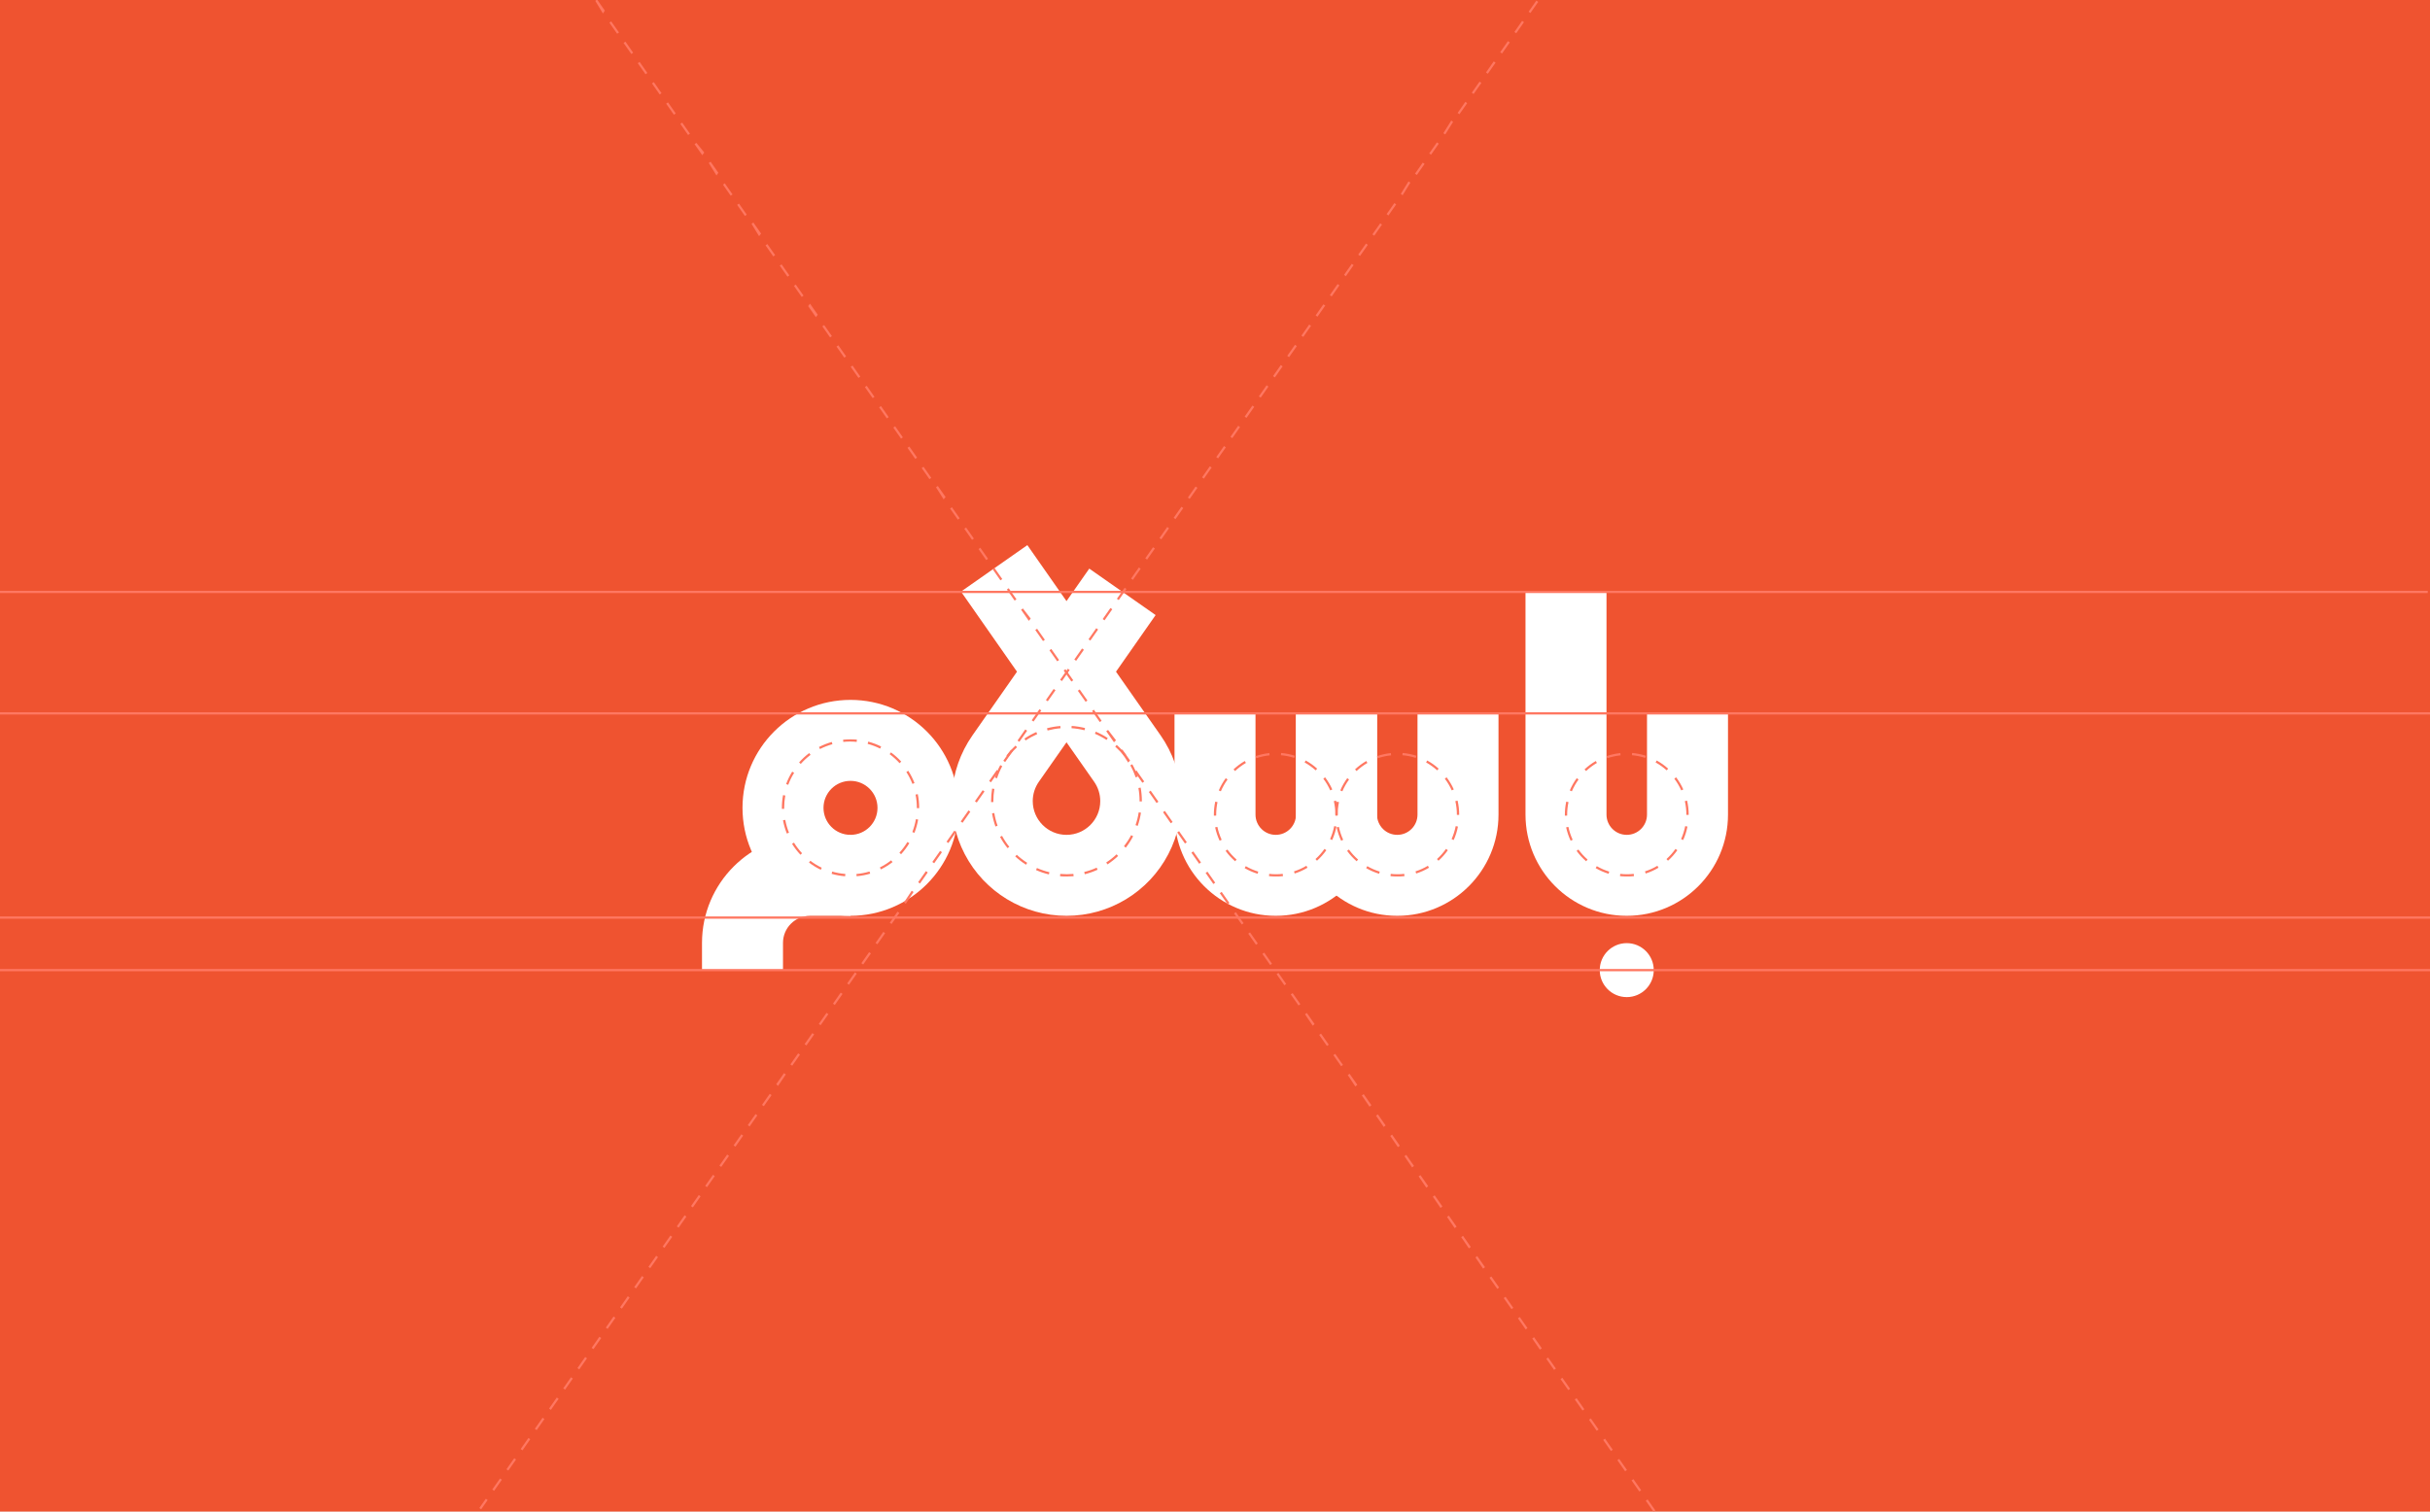
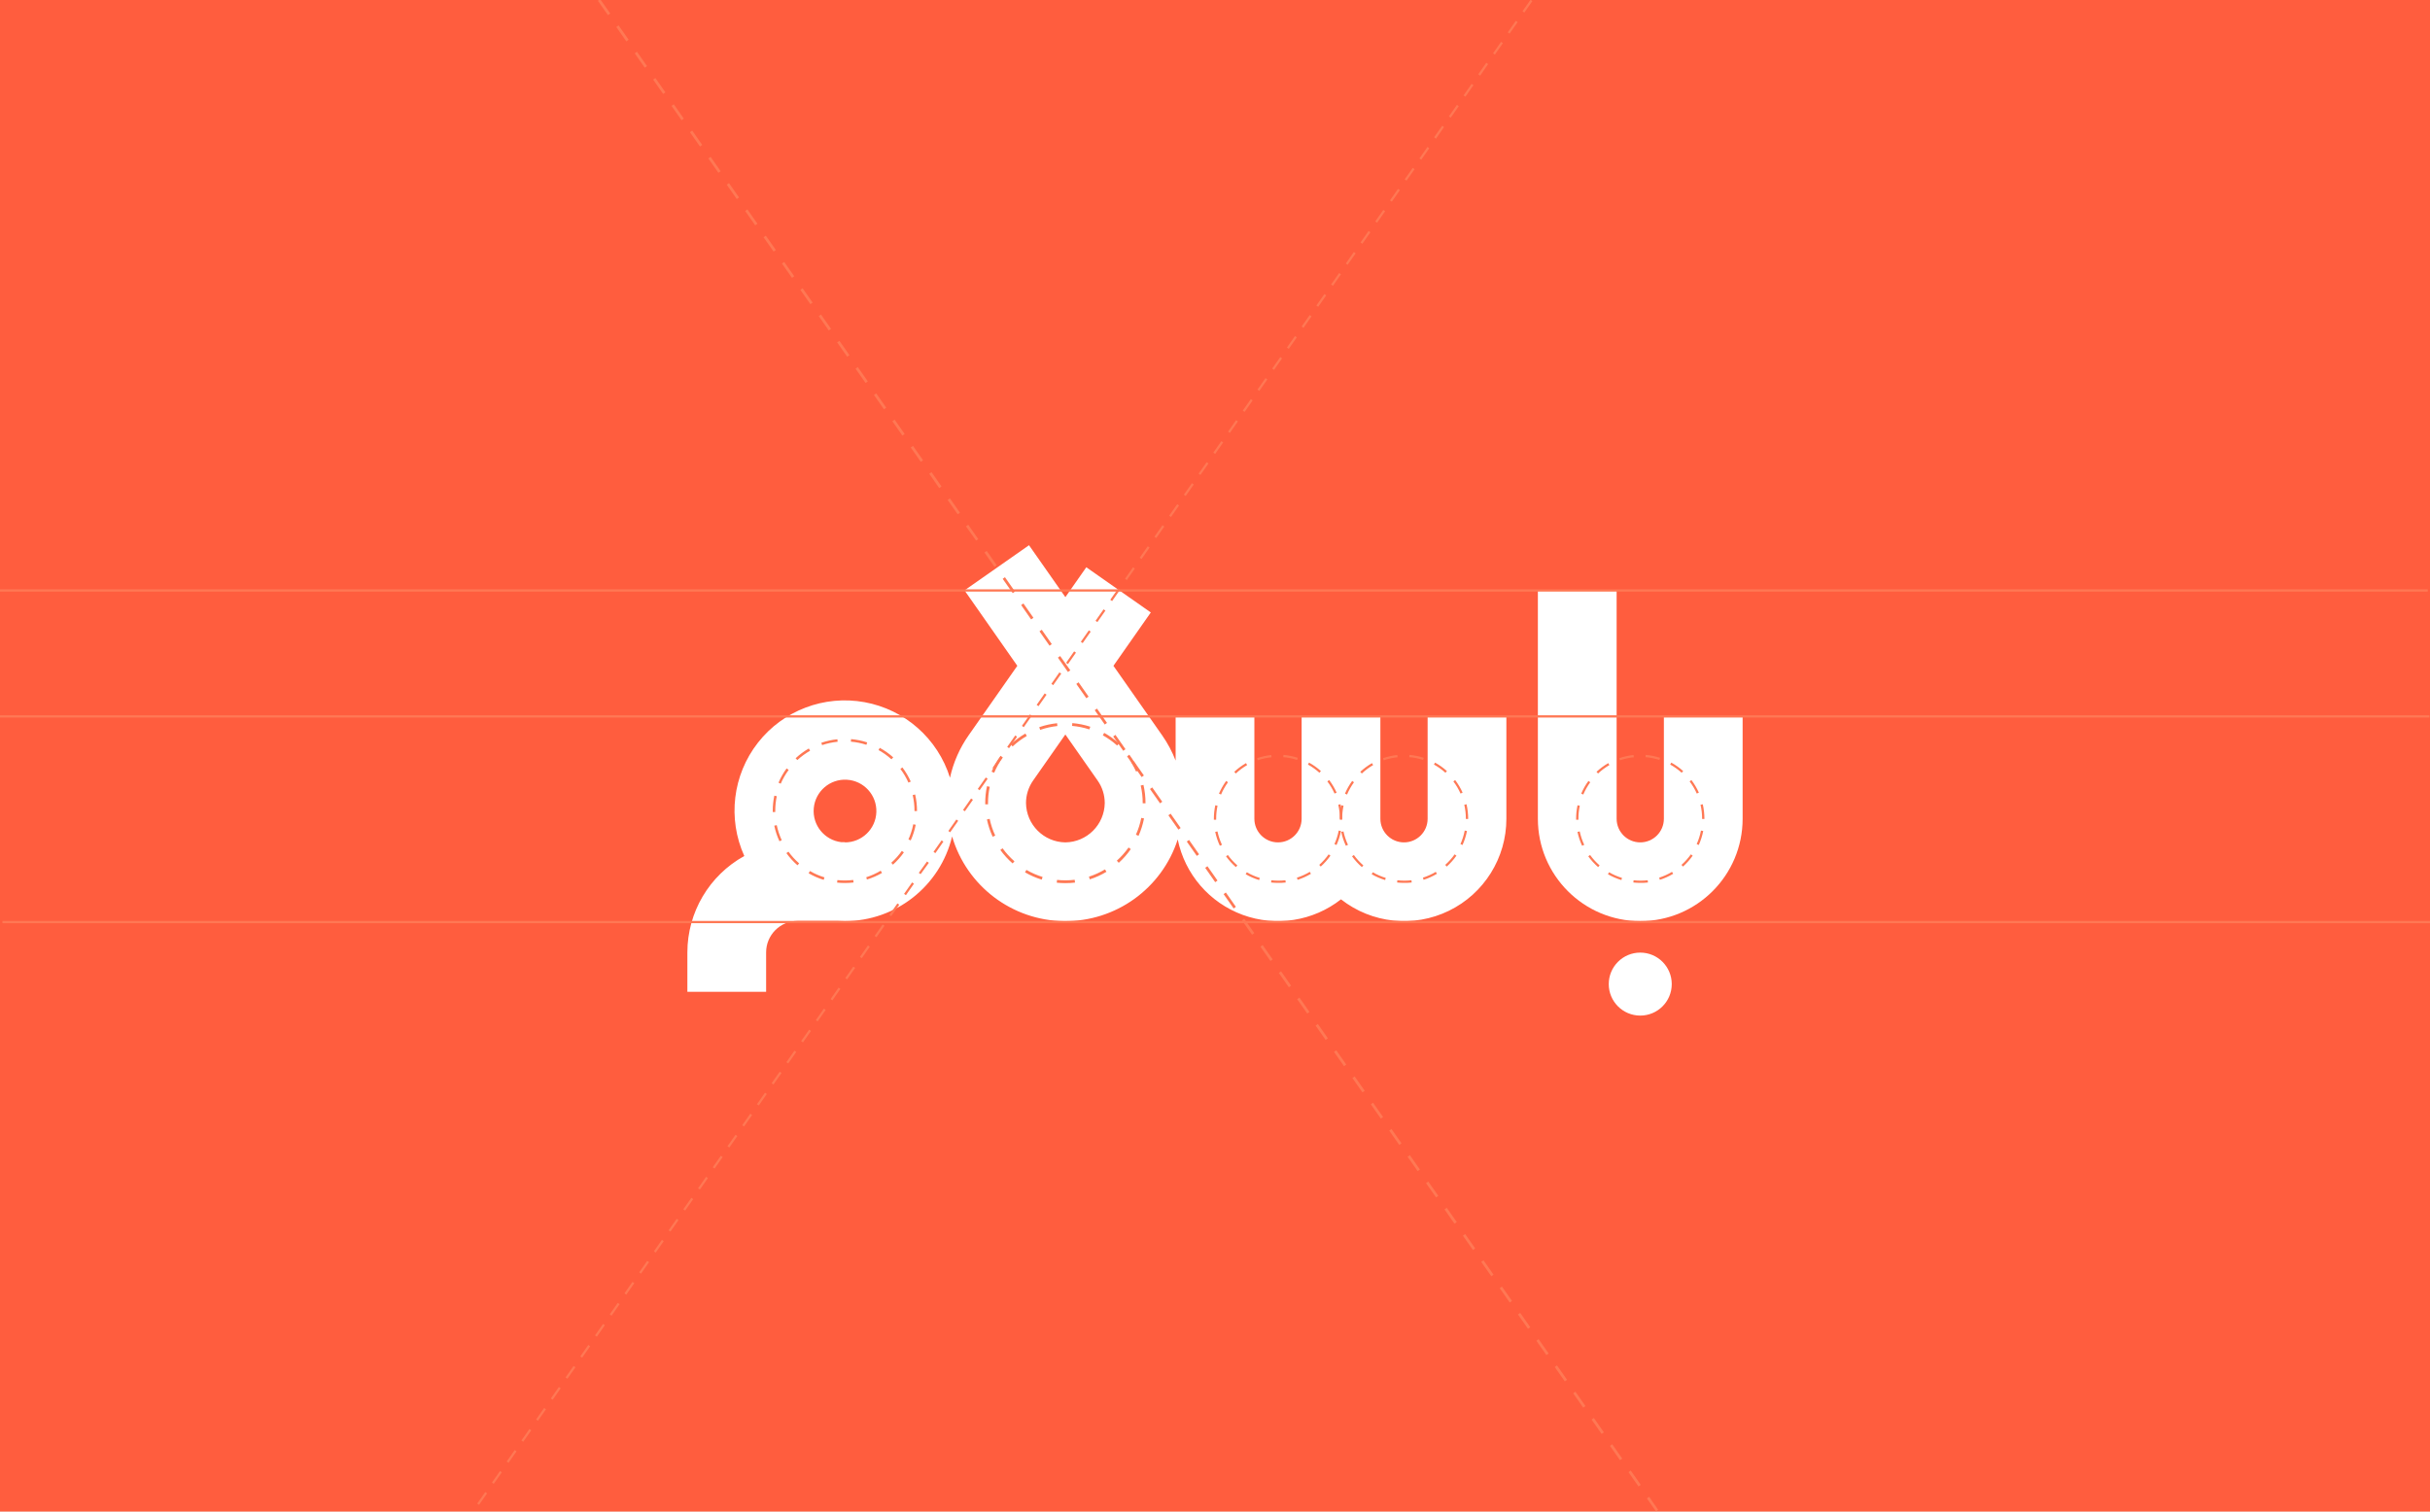
<svg xmlns="http://www.w3.org/2000/svg" viewBox="0 0 1080 672">
  <defs>
-     <style>.cls-1{fill:#ef5330;}.cls-2{fill:#fff;}.cls-3{fill:#ff7761;}</style>
+     <style>.cls-1{fill:#ff5d3e;}.cls-2{fill:#fff;}.cls-3{fill:#ff7854;}</style>
  </defs>
  <g id="Layer_3" data-name="Layer 3">
    <rect class="cls-1" width="1080" height="672" />
+     <circle class="cls-2" cx="729" cy="437.5" r="14" />
+     <path class="cls-2" d="M739.5,318.5V364a10.5,10.5,0,0,1-21,0V262.5h-35V364a45.5,45.5,0,0,0,91,0V318.5Z" />
+     <path class="cls-2" d="M634.5,364a10.5,10.5,0,0,1-21,0V318.5h-35V364a10.5,10.5,0,0,1-21,0V318.5h-35v19.64a52.7,52.7,0,0,0-6-11.25h0L494.86,296l16.61-23.72L482.8,252.19l-9.3,13.28-16.16-23.08-28.67,20.07L452.14,296l-21.65,30.91h0a52.32,52.32,0,0,0-8.27,18.84,49,49,0,1,0-91.42,34.8,49,49,0,0,0-25.3,42.87v17.5h35V423.4a14,14,0,0,1,14-14h18c1,.06,2,.1,3,.1a49.08,49.08,0,0,0,47.66-37.64,52.48,52.48,0,0,0,100.27,1.33A45.46,45.46,0,0,0,596,399.82,45.46,45.46,0,0,0,669.5,364V318.5h-35Zm-259,10.5v-.1h-1.61a13.94,13.94,0,1,1,1.61.1Zm98,0A17.73,17.73,0,0,1,456,357a17.43,17.43,0,0,1,3.16-10h0l14.33-20.47L487.83,347h0A17.43,17.43,0,0,1,491,357,17.73,17.73,0,0,1,473.5,374.5Z" />
  </g>
  <g id="Layer_1" data-name="Layer 1">
-     <path class="cls-2" d="M723,407.15a45,45,0,0,1-45-45v-99h36v99a9,9,0,1,0,18,0v-45h36v45A45,45,0,0,1,723,407.15Z" />
-     <path class="cls-2" d="M621,407.15a45,45,0,0,1-45-45v-45h36v45a9,9,0,0,0,18,0v-45h36v45A45,45,0,0,1,621,407.15Z" />
-     <path class="cls-2" d="M567,407.15a45,45,0,0,1-45-45v-45h36v45a9,9,0,0,0,18,0v-45h36v45A45,45,0,0,1,567,407.15Z" />
-     <path class="cls-2" d="M378,407.15a48,48,0,1,1,48-48A48.05,48.05,0,0,1,378,407.15Zm0-60a12,12,0,1,0,12,12A12,12,0,0,0,378,347.15Z" />
-     <path class="cls-2" d="M312,431.15v-12a48.06,48.06,0,0,1,48-48h18v36H360a12,12,0,0,0-12,12v12Z" />
-     <path class="cls-2" d="M474,407.15a51,51,0,0,1-41.78-80.25L452,298.62,427.11,263l29.49-20.65L474,267.24l10.12-14.45,29.49,20.65L496,298.62l19.81,28.28A51,51,0,0,1,474,407.15ZM474,330l-12.29,17.55a15,15,0,0,0-2.71,8.6,15,15,0,0,0,30,0,15,15,0,0,0-2.71-8.6Z" />
-     <circle class="cls-2" cx="723" cy="431.29" r="12" />
-     <rect class="cls-3" x="-0.99" y="262.65" width="1080" height="1" />
-     <rect class="cls-3" y="316.65" width="1080" height="1" />
-     <rect class="cls-3" y="407.43" width="1080" height="1" />
-     <rect class="cls-3" y="430.79" width="1080" height="1" />
-     <path class="cls-3" d="M723,389.65a28.85,28.85,0,0,1-3-.15l.1-1a26.52,26.52,0,0,0,6,0l.12,1A28,28,0,0,1,723,389.65Zm-8.07-1.2a27.39,27.39,0,0,1-5.74-2.51l.5-.87a25.92,25.92,0,0,0,5.53,2.42Zm16.49-.11-.31-.95a25.93,25.93,0,0,0,5.5-2.49l.51.86A27.61,27.61,0,0,1,731.42,388.34Zm-26.48-5.45a27.67,27.67,0,0,1-4.23-4.62l.81-.59a27,27,0,0,0,4.08,4.46Zm36.39-.24-.67-.74a26.48,26.48,0,0,0,4-4.51l.82.58A28,28,0,0,1,741.33,382.65Zm-43.27-8.89a27.72,27.72,0,0,1-2-5.95l1-.2a27,27,0,0,0,1.91,5.73Zm50-.32-.91-.41a27,27,0,0,0,1.83-5.76l1,.2A27.3,27.3,0,0,1,748.09,373.44ZM695.5,362.62v-.47a27.25,27.25,0,0,1,.61-5.77l1,.21a26.58,26.58,0,0,0-.59,5.56v.45Zm55-.35h-1v-.11a26.86,26.86,0,0,0-.68-6l1-.22a27.6,27.6,0,0,1,.71,6.22Zm-51.9-10.48-.92-.39a27.74,27.74,0,0,1,3.1-5.45l.8.59A27,27,0,0,0,698.6,351.79Zm48.62-.41a26.43,26.43,0,0,0-3.07-5.2l.8-.6a27.57,27.57,0,0,1,3.18,5.39Zm-42.29-8.6-.69-.74a27.8,27.8,0,0,1,5-3.72l.5.86A26.3,26.3,0,0,0,704.93,342.78Zm35.81-.31a26.94,26.94,0,0,0-4.91-3.51l.48-.87a26.89,26.89,0,0,1,5.1,3.64Zm-26.38-5.38-.32-.94a27.1,27.1,0,0,1,6.12-1.35l.1,1A27,27,0,0,0,714.36,337.09Zm16.85-.14a26.39,26.39,0,0,0-5.91-1.2l.08-1a27.2,27.2,0,0,1,6.14,1.24Z" />
-     <path class="cls-3" d="M621,389.65a28.85,28.85,0,0,1-3-.15l.1-1a26.52,26.52,0,0,0,6,0l.12,1A28,28,0,0,1,621,389.65Zm-8.07-1.2a27.7,27.7,0,0,1-5.75-2.51l.51-.87a25.92,25.92,0,0,0,5.53,2.42Zm16.48-.11-.3-.95a25.93,25.93,0,0,0,5.5-2.49l.51.86A27.45,27.45,0,0,1,629.41,388.34Zm-26.47-5.45a27.67,27.67,0,0,1-4.23-4.62l.81-.59a26.52,26.52,0,0,0,4.08,4.46Zm36.39-.23-.67-.75a26.48,26.48,0,0,0,4-4.51l.82.58A28.5,28.5,0,0,1,639.33,382.66Zm-43.27-8.9a27.72,27.72,0,0,1-2-5.95l1-.2a27,27,0,0,0,1.91,5.73Zm50-.32-.91-.41a27,27,0,0,0,1.83-5.76l1,.2A27.3,27.3,0,0,1,646.09,373.44ZM593.5,362.62v-.47a27.25,27.25,0,0,1,.61-5.77l1,.21a27.26,27.26,0,0,0-.58,5.56v.45Zm55-.35h-1v-.11a26.86,26.86,0,0,0-.68-6l1-.22a27.6,27.6,0,0,1,.71,6.22Zm-51.9-10.48-.92-.39a27.74,27.74,0,0,1,3.1-5.45l.8.59A27,27,0,0,0,596.6,351.79Zm48.62-.41a26.43,26.43,0,0,0-3.07-5.2l.79-.6a27.13,27.13,0,0,1,3.19,5.39Zm-42.3-8.6-.68-.74a27.8,27.8,0,0,1,5-3.72l.5.86A26.71,26.71,0,0,0,602.92,342.78Zm35.82-.31a26.94,26.94,0,0,0-4.91-3.51l.48-.87a26.89,26.89,0,0,1,5.1,3.64Zm-26.38-5.38-.32-.94a27.1,27.1,0,0,1,6.12-1.35l.1,1A26.92,26.92,0,0,0,612.36,337.09Zm16.85-.14a26.39,26.39,0,0,0-5.91-1.2l.08-1a27.2,27.2,0,0,1,6.14,1.24Z" />
-     <path class="cls-3" d="M567,389.65a28.85,28.85,0,0,1-3-.15l.1-1a26.52,26.52,0,0,0,6,0l.12,1A28,28,0,0,1,567,389.65Zm-8.07-1.2a27.7,27.7,0,0,1-5.75-2.51l.51-.87a25.92,25.92,0,0,0,5.53,2.42Zm16.48-.11-.3-.95a25.93,25.93,0,0,0,5.5-2.49l.51.86A27.45,27.45,0,0,1,575.41,388.34Zm-26.47-5.45a27.67,27.67,0,0,1-4.23-4.62l.81-.59a26.52,26.52,0,0,0,4.08,4.46Zm36.39-.24-.67-.74a26.48,26.48,0,0,0,4-4.51l.82.58A28,28,0,0,1,585.33,382.65Zm-43.27-8.89a27.72,27.72,0,0,1-2-5.95l1-.2a27,27,0,0,0,1.91,5.73Zm50-.32-.91-.41a27,27,0,0,0,1.83-5.76l1,.2A27.3,27.3,0,0,1,592.09,373.44ZM539.5,362.62v-.47a27.25,27.25,0,0,1,.61-5.77l1,.21a27.26,27.26,0,0,0-.58,5.56v.45Zm55-.35h-1v-.11a26.86,26.86,0,0,0-.68-6l1-.22a27.6,27.6,0,0,1,.71,6.22Zm-51.9-10.48-.92-.39a27.74,27.74,0,0,1,3.1-5.45l.8.59A27,27,0,0,0,542.6,351.79Zm48.62-.41a26.43,26.43,0,0,0-3.07-5.2l.79-.6a27.13,27.13,0,0,1,3.19,5.39Zm-42.3-8.6-.68-.74a27.8,27.8,0,0,1,5-3.72l.5.86A26.71,26.71,0,0,0,548.92,342.78Zm35.82-.31a26.94,26.94,0,0,0-4.91-3.51l.48-.87a26.89,26.89,0,0,1,5.1,3.64Zm-26.38-5.38-.32-.94a27.1,27.1,0,0,1,6.12-1.35l.1,1A26.92,26.92,0,0,0,558.36,337.09Zm16.85-.14a26.39,26.39,0,0,0-5.91-1.2l.08-1a27.2,27.2,0,0,1,6.14,1.24Z" />
-     <path class="cls-3" d="M375.61,389.56a30.71,30.71,0,0,1-6-1.08l.27-1a29.58,29.58,0,0,0,5.84,1.06Zm5.11,0-.09-1a29.43,29.43,0,0,0,5.83-1.11l.29.95A30.17,30.17,0,0,1,380.72,389.54Zm-15.93-2.89a30.62,30.62,0,0,1-5.24-3.2l.61-.8a29.21,29.21,0,0,0,5.06,3.1Zm26.72-.14-.45-.9a28.48,28.48,0,0,0,5-3.15l.62.79A30.84,30.84,0,0,1,391.51,386.51ZM355.76,380a30.44,30.44,0,0,1-3.74-4.87l.86-.52a29.36,29.36,0,0,0,3.6,4.71Zm44.71-.24-.74-.67a29.52,29.52,0,0,0,3.56-4.76l.86.52A31.45,31.45,0,0,1,400.47,379.78Zm-50.76-9.19a30.91,30.91,0,0,1-1.71-5.9l1-.18a29.56,29.56,0,0,0,1.66,5.7Zm56.7-.31-.93-.36a29.58,29.58,0,0,0,1.59-5.72l1,.17A30.84,30.84,0,0,1,406.41,370.28ZM347.5,359.6v-.45a30.64,30.64,0,0,1,.52-5.66l1,.19a30.25,30.25,0,0,0-.5,5.47v.44Zm61-.32h-1v-.13a29.89,29.89,0,0,0-.59-5.9l1-.2a30.41,30.41,0,0,1,.61,6.1Zm-58.18-10.37-.93-.35a30.91,30.91,0,0,1,2.7-5.51l.85.53A29.61,29.61,0,0,0,350.32,348.91Zm55.2-.41a30.25,30.25,0,0,0-2.69-5.29l.84-.54a30.25,30.25,0,0,1,2.78,5.47Zm-49.62-8.88-.75-.67a30.58,30.58,0,0,1,4.5-4.16l.6.8A29.12,29.12,0,0,0,355.9,339.62Zm43.91-.33a29.23,29.23,0,0,0-4.42-4l.59-.8a30.58,30.58,0,0,1,4.57,4.09ZM364.44,333l-.46-.89a30.85,30.85,0,0,1,5.71-2.26l.27,1A28.85,28.85,0,0,0,364.44,333Zm26.73-.2a29.06,29.06,0,0,0-5.55-2.1l.26-1a31.34,31.34,0,0,1,5.74,2.17Zm-16.36-2.93-.1-1a31.39,31.39,0,0,1,6.13-.05l-.09,1A30.23,30.23,0,0,0,374.81,329.82Z" />
-     <path class="cls-3" d="M474,389.65c-1,0-1.92,0-2.87-.12l.09-1a33.62,33.62,0,0,0,5.85,0l.09,1C476.12,389.6,475.05,389.65,474,389.65Zm-7.83-.92a32.08,32.08,0,0,1-5.72-1.93l.41-.91a32,32,0,0,0,5.54,1.87Zm15.95-.07-.24-1a31.65,31.65,0,0,0,5.52-1.92l.42.91A33.16,33.16,0,0,1,482.12,388.66ZM456,384.43a33.46,33.46,0,0,1-4.78-3.69l.68-.73a31.9,31.9,0,0,0,4.63,3.57Zm36.2-.16-.55-.84a32.14,32.14,0,0,0,4.6-3.62l.69.73A34.12,34.12,0,0,1,492.23,384.27Zm-44.4-7.21a33,33,0,0,1-3.33-5l.88-.47a32.73,32.73,0,0,0,3.23,4.88Zm52.53-.23-.78-.62a33.49,33.49,0,0,0,3.18-4.91l.89.47A34.26,34.26,0,0,1,500.36,376.83Zm-57.91-9.39a33.63,33.63,0,0,1-1.51-5.84l1-.16a32.45,32.45,0,0,0,1.46,5.66Zm63.2-.28-.94-.33a32.53,32.53,0,0,0,1.41-5.68l1,.15A33.71,33.71,0,0,1,505.65,367.16Zm-65.14-10.57v-.43a34.53,34.53,0,0,1,.46-5.58l1,.16a32.67,32.67,0,0,0-.45,5.42v.42Zm67-.3h-1v-.14a33.32,33.32,0,0,0-.52-5.82l1-.18a33.5,33.5,0,0,1,.54,6ZM443.12,346l-.95-.31a33.08,33.08,0,0,1,2.39-5.54l.88.48A32.72,32.72,0,0,0,443.12,346Zm61.63-.4a32.73,32.73,0,0,0-2.39-5.34l.87-.49a34.36,34.36,0,0,1,2.47,5.5Zm-56.66-9.07-.8-.6a33.63,33.63,0,0,1,4.06-4.46l.67.73A32.9,32.9,0,0,0,448.09,336.54Zm51.57-.34a33.66,33.66,0,0,0-4-4.27l.67-.75a33.61,33.61,0,0,1,4.11,4.41Zm-43.81-7-.55-.83a33.87,33.87,0,0,1,5.28-2.91l.4.92A32.82,32.82,0,0,0,455.85,329.19Zm35.94-.23a32.79,32.79,0,0,0-5.16-2.76l.39-.92a33.52,33.52,0,0,1,5.32,2.84Zm-26.2-4.2-.26-1a33.09,33.09,0,0,1,5.94-1l.08,1A32.9,32.9,0,0,0,465.59,324.76Zm16.42-.11a33.14,33.14,0,0,0-5.78-.92l.07-1a33.07,33.07,0,0,1,5.95.94Z" />
-     <path class="cls-3" d="M213.85,671l-.82-.58,2.89-4.12.82.57Zm5.75-8.22-.81-.58,3.44-4.91.82.57Zm6.31-9-.82-.58,3.45-4.91.82.57Zm6.31-9-.82-.58,3.45-4.91.81.57Zm6.31-9-.82-.58,3.44-4.91.82.57Zm6.31-9-.82-.57,3.44-4.91.82.57Zm6.31-9-.82-.57,3.44-4.91.82.57Zm6.31-9-.82-.57,3.44-4.92.82.58Zm6.31-9-.82-.57,3.44-4.92.82.58Zm6.31-9-.82-.57,3.44-4.92.82.58Zm6.31-9-.82-.57,3.44-4.92.82.58Zm6.31-9-.82-.57,3.44-4.92.82.58Zm6.31-9-.82-.57,3.44-4.92.82.58Zm6.31-9-.82-.57,3.44-4.92.82.57Zm6.31-9-.82-.57,3.44-4.92.82.57Zm6.31-9-.82-.58,3.44-4.91.82.57Zm6.3-9-.81-.58,3.44-4.91.82.57Zm6.31-9-.82-.58,3.45-4.91.82.57Zm6.31-9-.82-.58,3.45-4.91.81.57Zm6.31-9-.82-.58,3.44-4.91.82.57Zm6.31-9-.82-.57,3.44-4.91.82.57Zm6.31-9L345,482l3.44-4.91.82.57Zm6.31-9-.82-.57,3.44-4.92.82.58Zm6.31-9-.82-.57,3.44-4.92.82.58Zm6.31-9-.82-.57,3.44-4.92.82.58Zm6.31-9-.82-.57,3.44-4.92.82.58Zm6.31-9-.82-.57,3.44-4.92.82.58Zm6.31-9-.82-.57,3.44-4.92.82.58Zm6.31-9-.82-.57,3.44-4.92.82.57Zm6.31-9-.82-.57,3.44-4.92.82.57Zm6.31-9-.82-.58L405.2,396l.82.57Zm6.3-9-.81-.58,3.44-4.91.82.57Zm6.31-9-.82-.58,3.45-4.91.82.57Zm6.31-9-.82-.58,3.45-4.91.81.57Zm6.31-9-.82-.58,3.44-4.91.82.57Zm6.31-9-.82-.57,3.44-4.91.82.57Zm6.31-9-.82-.57,3.44-4.91.82.57Zm6.31-9-.82-.57,3.44-4.92.82.58Zm6.31-9-.82-.57,3.44-4.92.82.58Zm6.31-9-.82-.57,3.44-4.92.82.58Zm6.31-9-.82-.57,3.44-4.92.82.58Zm6.31-9-.82-.57,3.44-4.92.82.58Zm6.31-9-.82-.57,3.44-4.92.82.58Zm6.31-9-.82-.57,3.44-4.92.82.57Zm6.31-9-.82-.57,3.44-4.92.82.57Zm6.31-9-.82-.58,3.44-4.91.82.57Zm6.3-9-.81-.58,3.44-4.91.82.57Zm6.31-9-.82-.58,3.45-4.91.82.57Zm6.31-9-.82-.58,3.45-4.91.81.57Zm6.31-9-.82-.58,3.44-4.91.82.57Zm6.31-9-.82-.57,3.44-4.91.82.57Zm6.31-9-.82-.57,3.44-4.91.82.57Zm6.31-9-.82-.57,3.44-4.91.82.57Zm6.31-9-.82-.57,3.44-4.92.82.58Zm6.31-9-.82-.57,3.44-4.92.82.58Zm6.31-9-.82-.57,3.44-4.92.82.58Zm6.31-9-.82-.57,3.44-4.92.82.58Zm6.31-9-.82-.57,3.44-4.92.82.58Zm6.31-9-.82-.57,3.44-4.92.82.57Zm6.31-9-.82-.57,3.44-4.92.82.57Zm6.31-9-.82-.58,3.44-4.91.82.57Zm6.3-9-.81-.58,3.44-4.91.82.57Zm6.31-9-.82-.58,3.45-4.91.82.57Zm6.31-9-.82-.58,3.45-4.91.81.57Zm6.31-9-.82-.58,3.44-4.91.82.57Zm6.31-9-.82-.57L626,80.64l.82.57Zm6.31-9-.82-.57,3.44-4.91.82.57Zm6.31-9-.82-.57,3.44-4.91.82.57Zm6.31-9-.82-.57L645,53.6l.82.58Zm6.31-9-.82-.57,3.44-4.92.82.58Zm6.31-9-.82-.57,3.44-4.92.82.58Zm6.31-9-.82-.57,3.44-4.92.82.58Zm6.31-9-.82-.57,3.44-4.92.82.58Zm6.31-9-.82-.57,3.44-4.92.82.57Zm6.31-9-.82-.57,3.44-4.92.82.57Z" />
-     <path class="cls-3" d="M734.89,672.08l-3.44-4.92.82-.57,3.44,4.92Zm-6.31-9-3.44-4.92.82-.57,3.44,4.91Zm-6.31-9-3.44-4.92.82-.57,3.44,4.91Zm-6.31-9-3.44-4.92.82-.57,3.44,4.91Zm-6.31-9-3.44-4.92.82-.57,3.44,4.91Zm-6.31-9-3.44-4.92.82-.57,3.44,4.91ZM697,618l-3.44-4.91.82-.57,3.44,4.91Zm-6.31-9-3.44-4.91.82-.57,3.44,4.91Zm-6.31-9L681,595.08l.82-.58,3.44,4.92Zm-6.31-9-3.44-4.91.82-.58,3.44,4.92Zm-6.3-9-3.45-4.91.82-.58,3.44,4.92Zm-6.31-9L662,568.05l.82-.58,3.45,4.92Zm-6.31-9L655.74,559l.81-.58,3.45,4.92Zm-6.31-9L649.43,550l.81-.57,3.45,4.92Zm-6.31-9L643.12,541l.82-.57,3.44,4.92Zm-6.31-9L636.81,532l.82-.57,3.44,4.91Zm-6.31-9L630.5,523l.82-.57,3.44,4.91Zm-6.31-9L624.19,514l.82-.57,3.44,4.91Zm-6.31-9L617.88,505l.82-.57,3.44,4.91Zm-6.31-9L611.57,496l.82-.57,3.44,4.91Zm-6.31-9L605.26,487l.82-.57,3.44,4.91Zm-6.31-9L599,477.94l.82-.57,3.44,4.91Zm-6.31-9-3.44-4.91.82-.57,3.44,4.91Zm-6.31-9-3.44-4.91.82-.58,3.44,4.92Zm-6.31-9L580,450.91l.82-.58,3.44,4.92Zm-6.3-9-3.45-4.91.82-.58,3.44,4.92Zm-6.31-9-3.45-4.91.82-.58,3.44,4.92Zm-6.31-9-3.44-4.91.81-.58,3.45,4.92Zm-6.31-9-3.44-4.92.81-.57,3.45,4.92Zm-6.31-9-3.44-4.92.82-.57,3.44,4.92Zm-6.31-9-3.44-4.92.82-.57,3.44,4.91Zm-6.31-9-3.44-4.92.82-.57,3.44,4.91Zm-6.31-9-3.44-4.92.82-.57,3.44,4.91Zm-6.31-9-3.44-4.92.82-.57,3.44,4.91Zm-6.31-9-3.44-4.92.82-.57,3.44,4.91Zm-6.31-9-3.44-4.92.82-.57,3.44,4.91Zm-6.31-9-3.44-4.91.82-.57,3.44,4.91Zm-6.31-9L498,333.77l.82-.57,3.44,4.91Zm-6.31-9-3.44-4.91.82-.58L496,329.1Zm-6.31-9-3.44-4.91.82-.58,3.44,4.92Zm-6.3-9-3.45-4.91.82-.58,3.44,4.92Zm-6.31-9-3.45-4.91.82-.58,3.44,4.92Zm-6.31-9-3.45-4.91.82-.58,3.45,4.92Zm-6.31-9-3.44-4.92.81-.57,3.45,4.92Zm-6.31-9-3.44-4.92.82-.57L458.1,275Zm-6.31-9-3.44-4.92.82-.57,3.44,4.91Zm-6.31-9-3.44-4.92.82-.57,3.44,4.91Zm-6.31-9-3.44-4.92.82-.57,3.44,4.91Zm-6.31-9-3.44-4.92.82-.57,3.44,4.91Zm-6.31-9-3.44-4.92.82-.57,3.44,4.91Zm-6.31-9L416,216.63l.82-.57,3.44,4.91Zm-6.31-9-3.44-4.91.82-.57,3.44,4.91Zm-6.31-9-3.44-4.91.82-.57,3.44,4.91Zm-6.31-9-3.44-4.91.82-.58,3.44,4.92Zm-6.31-9-3.44-4.91.82-.58,3.44,4.92Zm-6.3-9-3.45-4.91.82-.58,3.44,4.92Zm-6.31-9-3.45-4.91.82-.58,3.44,4.92Zm-6.31-9-3.45-4.91.82-.58,3.45,4.92Zm-6.31-9-3.44-4.92.81-.57,3.45,4.92Zm-6.31-9-3.44-4.92L360,135l3.44,4.92Zm-6.31-9-3.44-4.92.82-.57,3.44,4.91Zm-6.31-9-3.44-4.92.82-.57,3.44,4.91Zm-6.31-9-3.44-4.92.82-.57,3.44,4.91Zm-6.31-9L334,99.49l.82-.57,3.44,4.91Zm-6.31-9-3.44-4.92.82-.57,3.44,4.91Zm-6.31-9-3.44-4.92.82-.57,3.44,4.91Zm-6.31-9L315,72.46l.82-.57,3.44,4.91Zm-6.31-9-3.44-4.91.82-.57L313,67.79Zm-6.31-9-3.44-4.91.82-.58,3.44,4.92Zm-6.31-9-3.44-4.91.82-.58,3.44,4.92Zm-6.31-9-3.44-4.91.82-.58,3.44,4.92Zm-6.3-9-3.45-4.91.82-.58,3.44,4.92Zm-6.31-9-3.45-4.91.82-.58,3.45,4.92Zm-6.31-9-3.44-4.92.81-.57,3.45,4.92Zm-6.31-9L264.56.37l.82-.57,3.44,4.92Z" />
+     <rect class="cls-3" x="-0.99" y="262" width="1080" height="1" />
+     <rect class="cls-3" x="-0.25" y="318" width="1080" height="1" />
+     <rect class="cls-3" x="1.1" y="409.42" width="1080" height="1" />
+     <path class="cls-3" d="M729,392.5c-1,0-2-.06-3.06-.16l.1-1a28,28,0,0,0,6.27,0l.12,1A28,28,0,0,1,729,392.5Zm-8.37-1.25a28.34,28.34,0,0,1-6-2.6l.51-.87a26.88,26.88,0,0,0,5.74,2.51Zm17.09-.11-.31-.95a27.2,27.2,0,0,0,5.71-2.59l.52.86A28.39,28.39,0,0,1,737.72,391.14Zm-27.44-5.65a29.25,29.25,0,0,1-4.38-4.79l.81-.59a28.13,28.13,0,0,0,4.23,4.63Zm37.72-.24-.67-.75a28.1,28.1,0,0,0,4.17-4.68l.81.58A28.78,28.78,0,0,1,748,385.25ZM703.16,376a28.5,28.5,0,0,1-2.06-6.17l1-.2a27.72,27.72,0,0,0,2,5.95Zm51.84-.34-.91-.41a27.3,27.3,0,0,0,1.9-6l1,.19A28.6,28.6,0,0,1,755,375.69Zm-54.5-11.21V364a28.44,28.44,0,0,1,.63-6l1,.21a27.11,27.11,0,0,0-.61,5.77v.47Zm57-.36h-1V364a27.69,27.69,0,0,0-.71-6.23l1-.22a29,29,0,0,1,.73,6.45Zm-53.82-10.87-.92-.39a28.39,28.39,0,0,1,3.21-5.65l.8.59A27.92,27.92,0,0,0,703.68,353.25Zm50.45-.43a27.2,27.2,0,0,0-3.19-5.4l.8-.6a28.87,28.87,0,0,1,3.31,5.59Zm-43.89-8.93-.68-.73a29.05,29.05,0,0,1,5.22-3.87l.5.87A27.85,27.85,0,0,0,710.24,343.89Zm37.17-.32a27.35,27.35,0,0,0-5.1-3.64l.49-.87a28.36,28.36,0,0,1,5.28,3.77ZM720,338l-.32-.94a28.08,28.08,0,0,1,6.34-1.4l.11,1A27.86,27.86,0,0,0,720,338Zm17.49-.15a27.76,27.76,0,0,0-6.14-1.24l.09-1a28.72,28.72,0,0,1,6.36,1.29Z" />
+     <path class="cls-3" d="M624,392.5c-1,0-2-.06-3.06-.16l.1-1a28,28,0,0,0,6.27,0l.12,1A28,28,0,0,1,624,392.5Zm-8.37-1.25a28.34,28.34,0,0,1-6-2.6l.51-.87a26.88,26.88,0,0,0,5.74,2.51Zm17.09-.11-.31-.95a27.2,27.2,0,0,0,5.71-2.59l.52.86A28.39,28.39,0,0,1,632.72,391.14Zm-27.44-5.65a29.25,29.25,0,0,1-4.38-4.79l.81-.59a28.13,28.13,0,0,0,4.23,4.63Zm37.72-.24-.67-.75a28.1,28.1,0,0,0,4.17-4.68l.81.58A28.78,28.78,0,0,1,643,385.25ZM598.16,376a28.5,28.5,0,0,1-2.06-6.17l1-.2a27.72,27.72,0,0,0,2,5.95Zm51.84-.34-.91-.41a27.3,27.3,0,0,0,1.9-6l1,.19A28.6,28.6,0,0,1,650,375.69Zm-54.5-11.21V364a28.44,28.44,0,0,1,.63-6l1,.21a27.11,27.11,0,0,0-.61,5.77v.47Zm57-.37h-1V364a27.69,27.69,0,0,0-.71-6.23l1-.22a29,29,0,0,1,.73,6.45Zm-53.82-10.86-.92-.39a28.39,28.39,0,0,1,3.21-5.65l.8.59A27.92,27.92,0,0,0,598.68,353.25Zm50.45-.43a27.2,27.2,0,0,0-3.19-5.4l.8-.6a28.87,28.87,0,0,1,3.31,5.59Zm-43.89-8.93-.68-.73a29.05,29.05,0,0,1,5.22-3.87l.5.87A27.85,27.85,0,0,0,605.24,343.89Zm37.17-.32a27.35,27.35,0,0,0-5.1-3.64l.49-.87a28.36,28.36,0,0,1,5.28,3.77ZM615,338l-.32-.94a28.08,28.08,0,0,1,6.34-1.4l.11,1A27.86,27.86,0,0,0,615,338Zm17.49-.15a27.76,27.76,0,0,0-6.14-1.24l.09-1a28.72,28.72,0,0,1,6.36,1.29Z" />
+     <path class="cls-3" d="M568,392.5c-1,0-2-.06-3.06-.16l.1-1a28,28,0,0,0,6.27,0l.12,1A28,28,0,0,1,568,392.5Zm-8.37-1.25a28.34,28.34,0,0,1-6-2.6l.51-.87a26.88,26.88,0,0,0,5.74,2.51Zm17.09-.11-.31-.95a27.2,27.2,0,0,0,5.71-2.59l.52.86A28.39,28.39,0,0,1,576.72,391.14Zm-27.44-5.65a29.25,29.25,0,0,1-4.38-4.79l.81-.59a28.13,28.13,0,0,0,4.23,4.63Zm37.72-.24-.67-.75a28.1,28.1,0,0,0,4.17-4.68l.81.58A28.78,28.78,0,0,1,587,385.25ZM542.16,376a28.5,28.5,0,0,1-2.06-6.17l1-.2a27.72,27.72,0,0,0,2,5.95Zm51.84-.34-.91-.41a27.3,27.3,0,0,0,1.9-6l1,.19A28.6,28.6,0,0,1,594,375.69Zm-54.5-11.21V364a28.44,28.44,0,0,1,.63-6l1,.21a27.11,27.11,0,0,0-.61,5.77v.47Zm57-.37h-1V364a27.69,27.69,0,0,0-.71-6.23l1-.22a29,29,0,0,1,.73,6.45Zm-53.82-10.86-.92-.39a28.39,28.39,0,0,1,3.21-5.65l.8.59A27.92,27.92,0,0,0,542.68,353.25Zm50.45-.43a27.2,27.2,0,0,0-3.19-5.4l.8-.6a28.87,28.87,0,0,1,3.31,5.59Zm-43.89-8.93-.68-.73a29.05,29.05,0,0,1,5.22-3.87l.5.87A27.85,27.85,0,0,0,549.24,343.89Zm37.17-.32a27.35,27.35,0,0,0-5.1-3.64l.49-.87a28.36,28.36,0,0,1,5.28,3.77ZM559,338l-.32-.94a28.08,28.08,0,0,1,6.34-1.4l.11,1A27.86,27.86,0,0,0,559,338Zm17.49-.15a27.76,27.76,0,0,0-6.14-1.24l.09-1a28.72,28.72,0,0,1,6.36,1.29Z" />
+     <path class="cls-3" d="M375.5,392.56a33.08,33.08,0,0,1-3.45-.18l.12-1.12a31.36,31.36,0,0,0,7.05-.05l.14,1.12A33.05,33.05,0,0,1,375.5,392.56Zm-9.41-1.4a32.2,32.2,0,0,1-6.7-2.93l.57-1a31.17,31.17,0,0,0,6.46,2.82Zm19.22-.13L385,390a30.93,30.93,0,0,0,6.42-2.91l.58,1A32.17,32.17,0,0,1,385.31,391Zm-30.87-6.35a32.37,32.37,0,0,1-4.93-5.4l.91-.66a31,31,0,0,0,4.76,5.21Zm42.43-.28-.75-.84a31.25,31.25,0,0,0,4.69-5.26l.92.64A32.35,32.35,0,0,1,396.87,384.4ZM346.42,374a32,32,0,0,1-2.3-6.93l1.1-.23a31.09,31.09,0,0,0,2.22,6.69Zm58.33-.38-1-.46a30.33,30.33,0,0,0,2.14-6.71l1.1.21A31.34,31.34,0,0,1,404.75,373.65ZM343.44,361v-.54a32.92,32.92,0,0,1,.7-6.73l1.1.24a31.29,31.29,0,0,0-.68,6.49V361Zm64.12-.41h-1.12v-.13a31.08,31.08,0,0,0-.8-7l1.1-.25a32.72,32.72,0,0,1,.82,7.26ZM347,348.4l-1-.44a31.9,31.9,0,0,1,3.61-6.35l.91.67A30.86,30.86,0,0,0,347,348.4Zm56.75-.48a30.64,30.64,0,0,0-3.58-6.07l.89-.68a31.94,31.94,0,0,1,3.72,6.29Zm-49.37-10-.77-.83a32.28,32.28,0,0,1,5.87-4.34l.56,1A31.34,31.34,0,0,0,354.4,337.88Zm41.81-.36a31.18,31.18,0,0,0-5.73-4.1l.54-1a32.67,32.67,0,0,1,6,4.24Zm-30.8-6.28-.36-1.06a32.06,32.06,0,0,1,7.14-1.57l.11,1.11A31.77,31.77,0,0,0,365.41,331.24Zm19.68-.16a30.71,30.71,0,0,0-6.91-1.4l.1-1.13a31.84,31.84,0,0,1,7.16,1.46Z" />
+     <path class="cls-3" d="M473.5,392.62a34.84,34.84,0,0,1-3.83-.2l.13-1.24a35.43,35.43,0,0,0,7.84-.05l.15,1.24A36.18,36.18,0,0,1,473.5,392.62ZM463,391.06a35.65,35.65,0,0,1-7.44-3.25l.63-1.08a34.23,34.23,0,0,0,7.18,3.14Zm21.36-.13-.38-1.19a34,34,0,0,0,7.13-3.24l.65,1.07A35.49,35.49,0,0,1,484.4,390.93Zm-34.3-7.07a35.75,35.75,0,0,1-5.47-6l1-.73a34.47,34.47,0,0,0,5.28,5.78Zm47.15-.3-.84-.93a35,35,0,0,0,5.21-5.86l1,.72A35.76,35.76,0,0,1,497.25,383.56ZM441.19,372a35.89,35.89,0,0,1-2.56-7.7l1.22-.26a34.41,34.41,0,0,0,2.48,7.44Zm64.81-.41-1.14-.52a34.11,34.11,0,0,0,2.37-7.46l1.23.24A35.76,35.76,0,0,1,506,371.62Zm-68.12-14V357a35.38,35.38,0,0,1,.78-7.48l1.22.27a34.75,34.75,0,0,0-.76,7.21v.58Zm71.24-.46h-1.25V357a34.32,34.32,0,0,0-.89-7.78l1.22-.29a35.79,35.79,0,0,1,.91,8.07Zm-67.27-13.58-1.15-.49a36,36,0,0,1,4-7.06l1,.74A34.25,34.25,0,0,0,441.85,343.56Zm63.07-.54a35,35,0,0,0-4-6.74l1-.76a35.7,35.7,0,0,1,4.13,7Zm-54.87-11.16-.85-.91a35.47,35.47,0,0,1,6.53-4.83l.62,1.08A34.92,34.92,0,0,0,450.05,331.86Zm46.46-.4a34.84,34.84,0,0,0-6.37-4.55l.61-1.09a35.6,35.6,0,0,1,6.6,4.72Zm-34.22-7-.4-1.18a35.67,35.67,0,0,1,7.93-1.75l.12,1.25A34,34,0,0,0,462.29,324.49Zm21.86-.18a34.47,34.47,0,0,0-7.67-1.56l.1-1.24a35.26,35.26,0,0,1,8,1.61Z" />
+     <path class="cls-3" d="M736,671.92l-4.05-5.77,1-.72,4,5.77Zm-7.77-11.08-4.46-6.37,1-.72,4.46,6.37ZM720,649.16l-4.46-6.37,1-.72,4.46,6.37Zm-8.17-11.68-4.46-6.38,1-.71,4.46,6.37Zm-8.18-11.68-4.46-6.38,1-.71,4.46,6.37Zm-8.18-11.69L691,607.74l1-.71,4.46,6.37Zm-8.18-11.68-4.46-6.37,1-.71,4.46,6.37Zm-8.18-11.68-4.46-6.37,1-.71,4.47,6.37ZM671,579.07l-4.46-6.37,1-.71,4.46,6.37Zm-8.18-11.68L658.32,561l1-.72,4.46,6.38Zm-8.18-11.68-4.46-6.37,1-.72,4.46,6.38ZM646.43,544,642,537.66l1-.72,4.46,6.38Zm-8.18-11.68L633.79,526l1-.72,4.46,6.37Zm-8.18-11.68-4.46-6.37,1-.72,4.46,6.37ZM621.89,509l-4.46-6.37,1-.72,4.46,6.37Zm-8.18-11.68-4.46-6.37,1-.72,4.46,6.37Zm-8.18-11.68-4.46-6.37,1-.72,4.47,6.37ZM597.35,474l-4.46-6.37,1-.72,4.46,6.37Zm-8.18-11.68-4.46-6.37,1-.72,4.46,6.37ZM581,450.59l-4.47-6.37,1-.72,4.46,6.37Zm-8.18-11.68-4.46-6.37,1-.72,4.46,6.37Zm-8.18-11.68-4.46-6.37,1-.72,4.46,6.37Zm-8.18-11.68L552,409.18l1-.72,4.46,6.37Zm-8.18-11.68-4.46-6.38,1-.71,4.46,6.37Zm-8.18-11.68-4.46-6.38,1-.71,4.47,6.37Zm-8.18-11.68-4.46-6.38,1-.71,4.46,6.37Zm-8.18-11.69-4.46-6.37,1-.71,4.46,6.37Zm-8.17-11.68-4.47-6.37,1-.71,4.46,6.37Zm-8.18-11.68-4.46-6.37,1-.71,4.46,6.37Zm-8.18-11.68-4.46-6.37,1-.71,4.46,6.37ZM491,322.1l-4.46-6.37,1-.72,4.46,6.38Zm-8.18-11.68-4.46-6.37,1-.72,4.46,6.38Zm-8.18-11.68-4.46-6.37,1-.72L475.7,298Zm-8.18-11.68L462,280.69l1-.72,4.46,6.37Zm-8.18-11.68L453.85,269l1-.72,4.46,6.37Zm-8.17-11.68-4.47-6.37,1-.72,4.46,6.37ZM442,252l-4.46-6.37,1-.72L443,251.3Zm-8.18-11.68L429.32,234l1-.72,4.46,6.37Zm-8.18-11.68-4.46-6.37,1-.72,4.46,6.37ZM417.42,217,413,210.61l1-.72,4.46,6.37Zm-8.18-11.68-4.46-6.37,1-.72,4.47,6.37Zm-8.18-11.68-4.46-6.37,1-.72,4.46,6.37Zm-8.18-11.68-4.46-6.37,1-.72,4.46,6.37Zm-8.17-11.68-4.47-6.37,1-.72,4.46,6.37Zm-8.18-11.68-4.46-6.38,1-.71,4.46,6.37Zm-8.18-11.68-4.46-6.38,1-.71,4.46,6.37Zm-8.18-11.69-4.46-6.37,1-.71,4.46,6.37ZM352,123.53l-4.46-6.37,1-.71,4.46,6.37Zm-8.18-11.68-4.46-6.37,1-.71,4.47,6.37Zm-8.18-11.68-4.46-6.37,1-.71,4.46,6.37Zm-8.18-11.68L323,82.12l1-.72,4.46,6.38Zm-8.17-11.68-4.47-6.37,1-.72,4.46,6.38ZM311.1,65.13l-4.46-6.37,1-.72,4.46,6.38Zm-8.18-11.68-4.46-6.37,1-.72,4.46,6.37Zm-8.18-11.68-4.46-6.37,1-.72,4.46,6.37Zm-8.18-11.68-4.46-6.37,1-.72,4.46,6.37Zm-8.18-11.68L273.92,12l1-.72,4.47,6.37ZM270.2,6.73,265.74.36l1-.72L271.23,6Z" />
+     <path class="cls-3" d="M212.92,669l-.82-.57,3.57-5.1.82.58Zm6.54-9.34-.81-.57,3.56-5.1.82.57Zm6.55-9.34-.82-.58,3.57-5.09.82.57Zm6.54-9.35-.82-.57,3.57-5.1.82.57Zm6.54-9.34-.82-.58,3.57-5.09.82.57Zm6.55-9.35-.82-.57,3.57-5.1.82.58Zm6.54-9.34-.82-.58,3.57-5.09.82.57Zm6.54-9.35-.82-.57,3.57-5.1.82.58Zm6.55-9.34-.82-.57,3.57-5.1.81.57Zm6.54-9.35-.82-.57,3.57-5.1.82.58Zm6.54-9.34-.82-.57,3.57-5.1.82.57Zm6.55-9.34-.82-.58,3.56-5.09.82.57Zm6.54-9.35-.82-.57,3.57-5.1.82.57Zm6.54-9.34-.82-.58,3.57-5.09.82.57Zm6.54-9.35-.82-.57,3.57-5.1.82.58Zm6.55-9.34-.82-.57,3.57-5.1.82.57Zm6.54-9.35-.82-.57,3.57-5.1.82.58Zm6.54-9.34-.82-.57,3.57-5.1.82.57Zm6.55-9.34-.82-.58,3.57-5.1.82.58Zm6.54-9.35-.82-.57,3.57-5.1.82.57Zm6.54-9.34-.82-.58,3.57-5.09.82.57Zm6.55-9.35-.82-.57,3.57-5.1.81.58Zm6.54-9.34-.82-.58,3.57-5.09.82.57Zm6.54-9.35-.82-.57,3.57-5.1.82.58Zm6.54-9.34-.81-.57,3.56-5.1.82.57Zm6.55-9.35-.82-.57,3.57-5.1.82.58ZM383,426l-.82-.57,3.57-5.1.82.57Zm6.54-9.34-.82-.58,3.57-5.09.82.57Zm6.55-9.35-.82-.57,3.57-5.1.82.57Zm6.54-9.34-.82-.58,3.57-5.09.82.57Zm6.54-9.35-.82-.57L412,383l.82.58Zm6.55-9.34-.82-.58,3.57-5.09.81.57ZM422.3,370l-.82-.57,3.57-5.1.82.58Zm6.54-9.34-.82-.57,3.57-5.1.82.57Zm6.54-9.34-.81-.58,3.56-5.1.82.58Zm6.55-9.35-.82-.57,3.57-5.1.82.57Zm6.54-9.34-.82-.58,3.57-5.09.82.57Zm6.54-9.35-.82-.57,3.57-5.1.82.57Zm6.55-9.34-.82-.58,3.57-5.09.82.57Zm6.54-9.35-.82-.57,3.57-5.1.82.58Zm6.54-9.34-.82-.57,3.57-5.1.82.57Zm6.55-9.35-.82-.57,3.57-5.1.81.58Zm6.54-9.34-.82-.57,3.57-5.1.82.57Zm6.54-9.34-.82-.58,3.57-5.09.82.57Zm6.54-9.35-.81-.57,3.56-5.1.82.57Zm6.55-9.34-.82-.58,3.57-5.09.82.57Zm6.54-9.35-.82-.57,3.57-5.1.82.58Zm6.54-9.34-.82-.58,3.57-5.09.82.57Zm6.55-9.35-.82-.57,3.57-5.1.82.58Zm6.54-9.34-.82-.57,3.57-5.1.82.57Zm6.54-9.35-.82-.57,3.57-5.1.82.58Zm6.55-9.34-.82-.57,3.57-5.1.81.57Zm6.54-9.34-.82-.58,3.57-5.09.82.57Zm6.54-9.35-.82-.57,3.57-5.1.82.57Zm6.54-9.34-.81-.58,3.56-5.09.82.57Zm6.55-9.35-.82-.57,3.57-5.1.82.58Zm6.54-9.34-.82-.58,3.57-5.09.82.57Zm6.54-9.35-.82-.57,3.57-5.1.82.58Zm6.55-9.34-.82-.57,3.57-5.1.82.57Zm6.54-9.34-.82-.58,3.57-5.1.82.58Zm6.54-9.35-.82-.57,3.57-5.1.82.57ZM612.05,99l-.82-.58,3.57-5.09.81.57Zm6.54-9.35-.82-.57,3.57-5.1.82.57Zm6.54-9.34-.82-.58,3.57-5.09.82.57ZM631.68,71l-.82-.57,3.56-5.1.82.58Zm6.54-9.34L637.4,61l3.57-5.1.82.57Zm6.54-9.35-.82-.57,3.57-5.1.82.58Zm6.54-9.34-.82-.57,3.57-5.1.82.57Zm6.55-9.34L657,33l3.57-5.09.82.57Zm6.54-9.35-.82-.57,3.57-5.1.82.57Zm6.54-9.34-.82-.58,3.57-5.09.82.57Zm6.55-9.35L676.66,5l3.57-5.1.82.58Z" />
  </g>
</svg>
